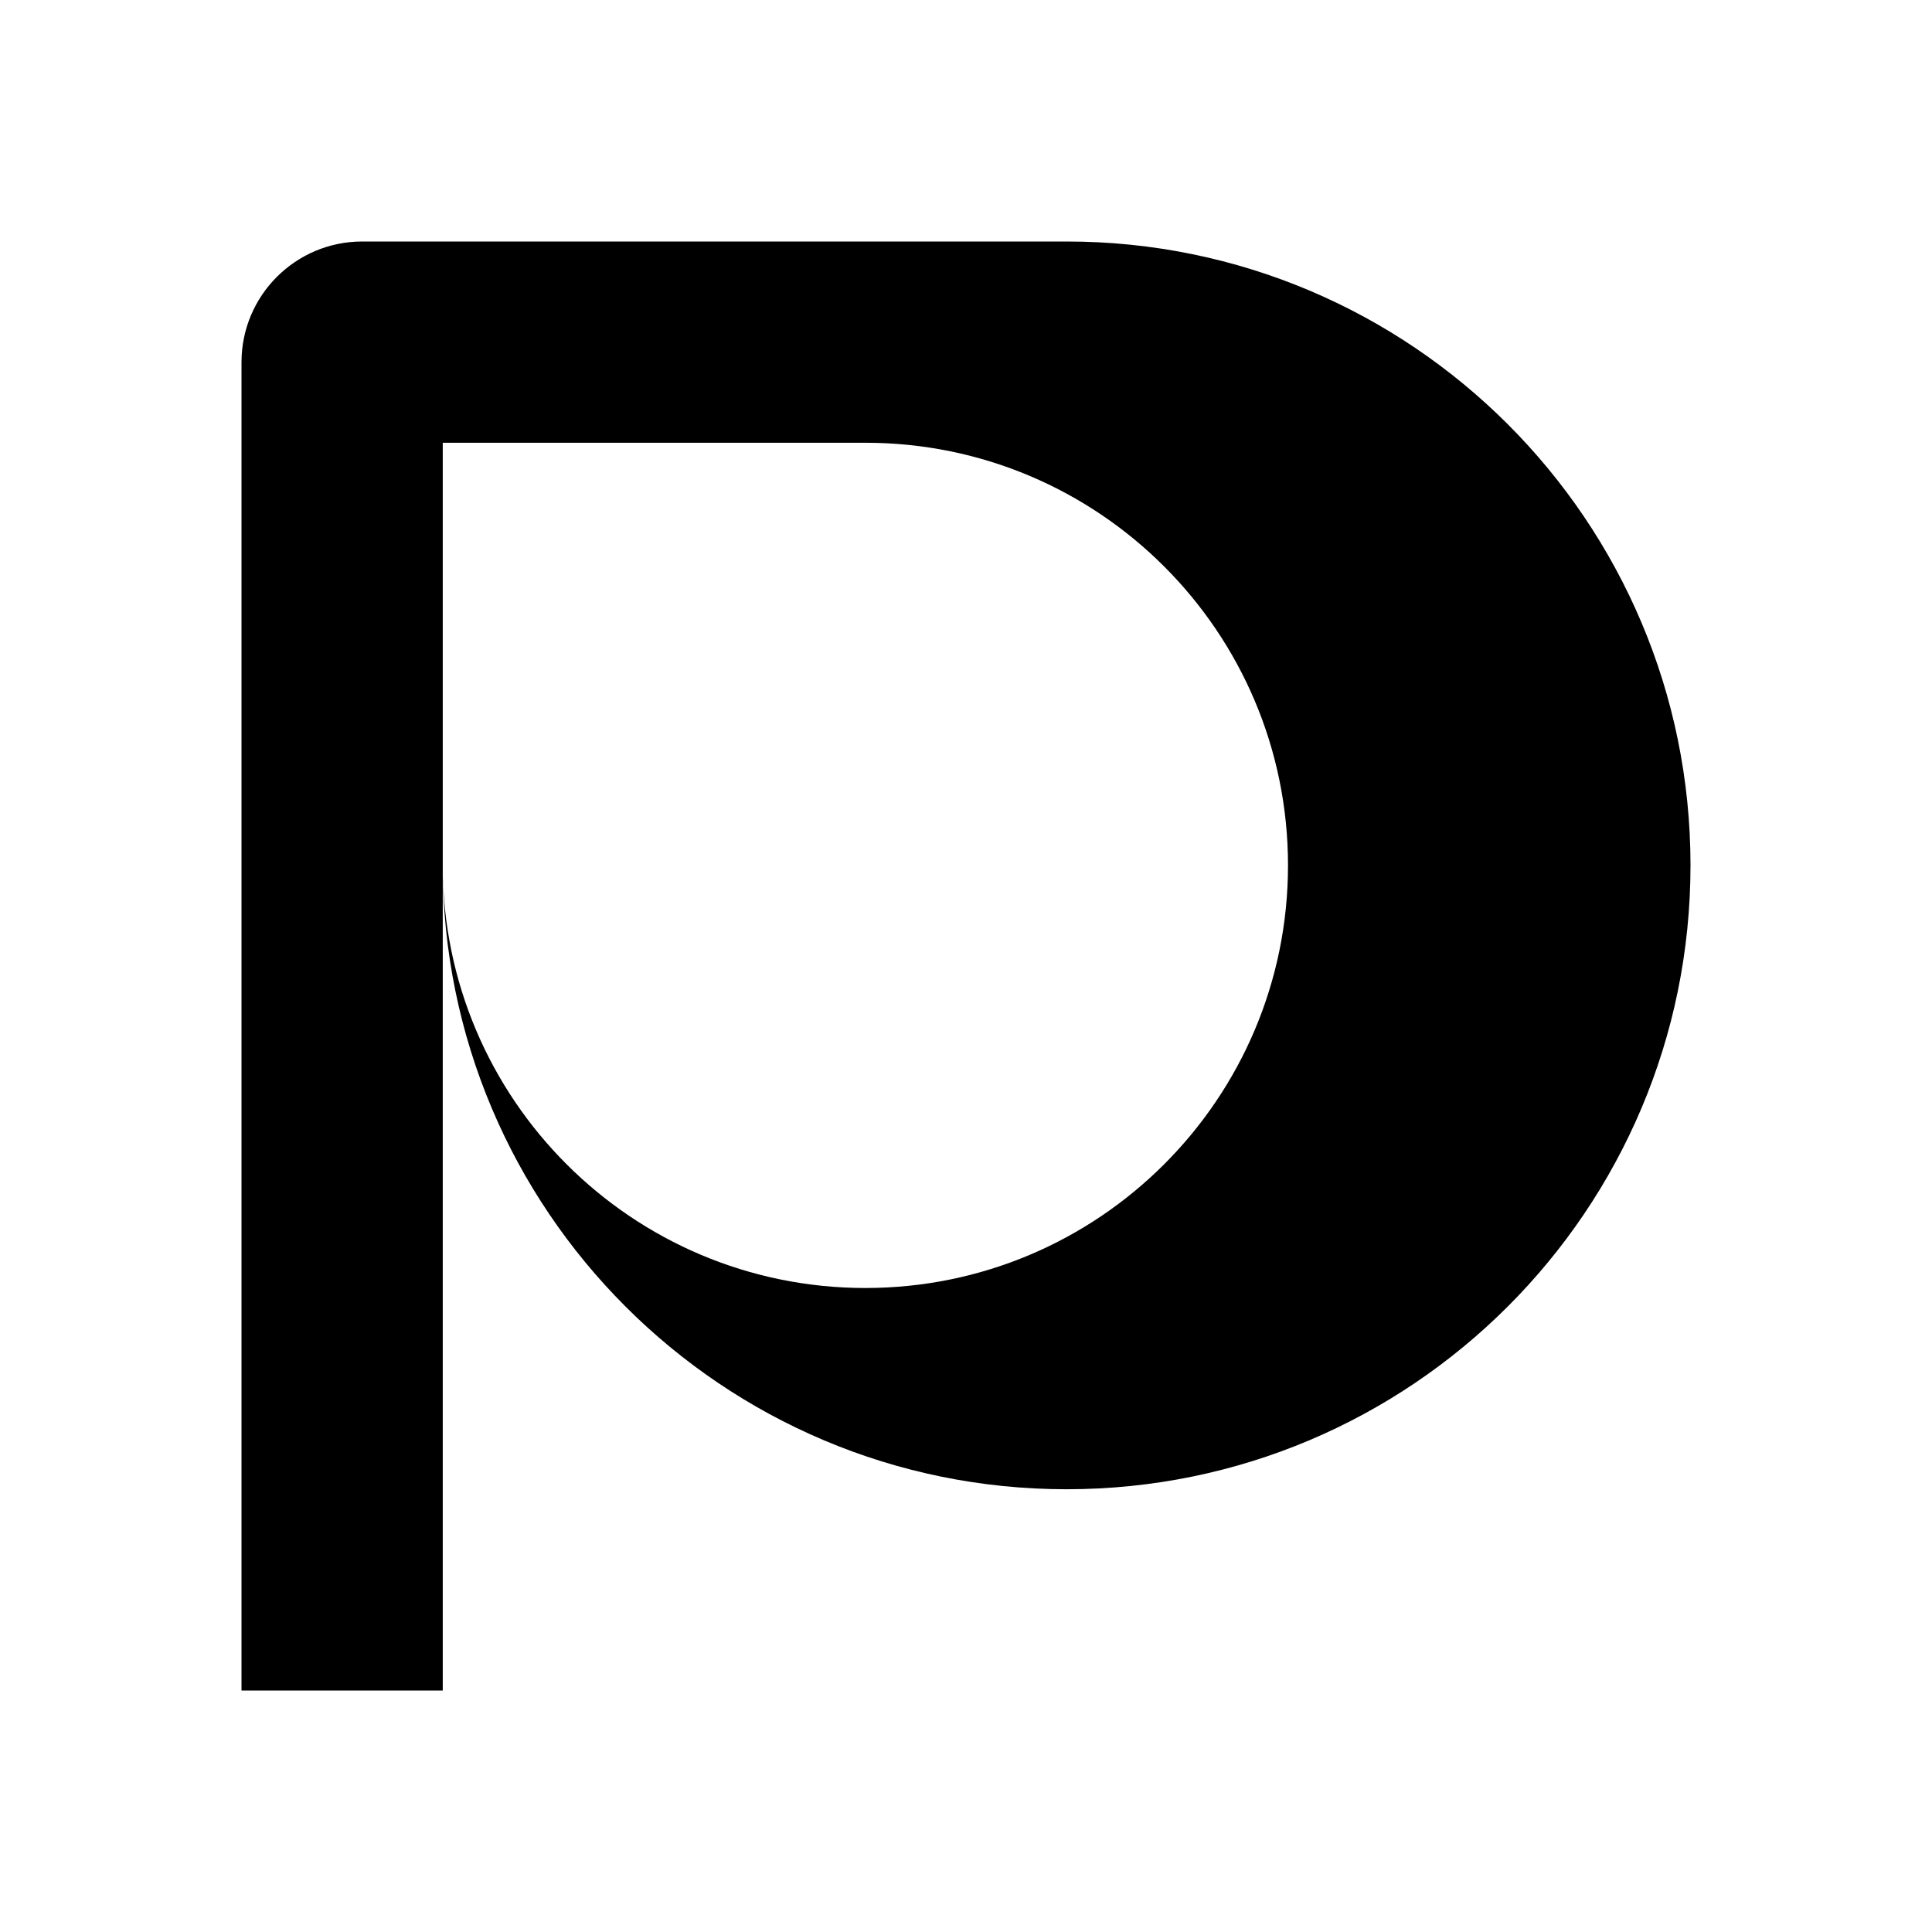
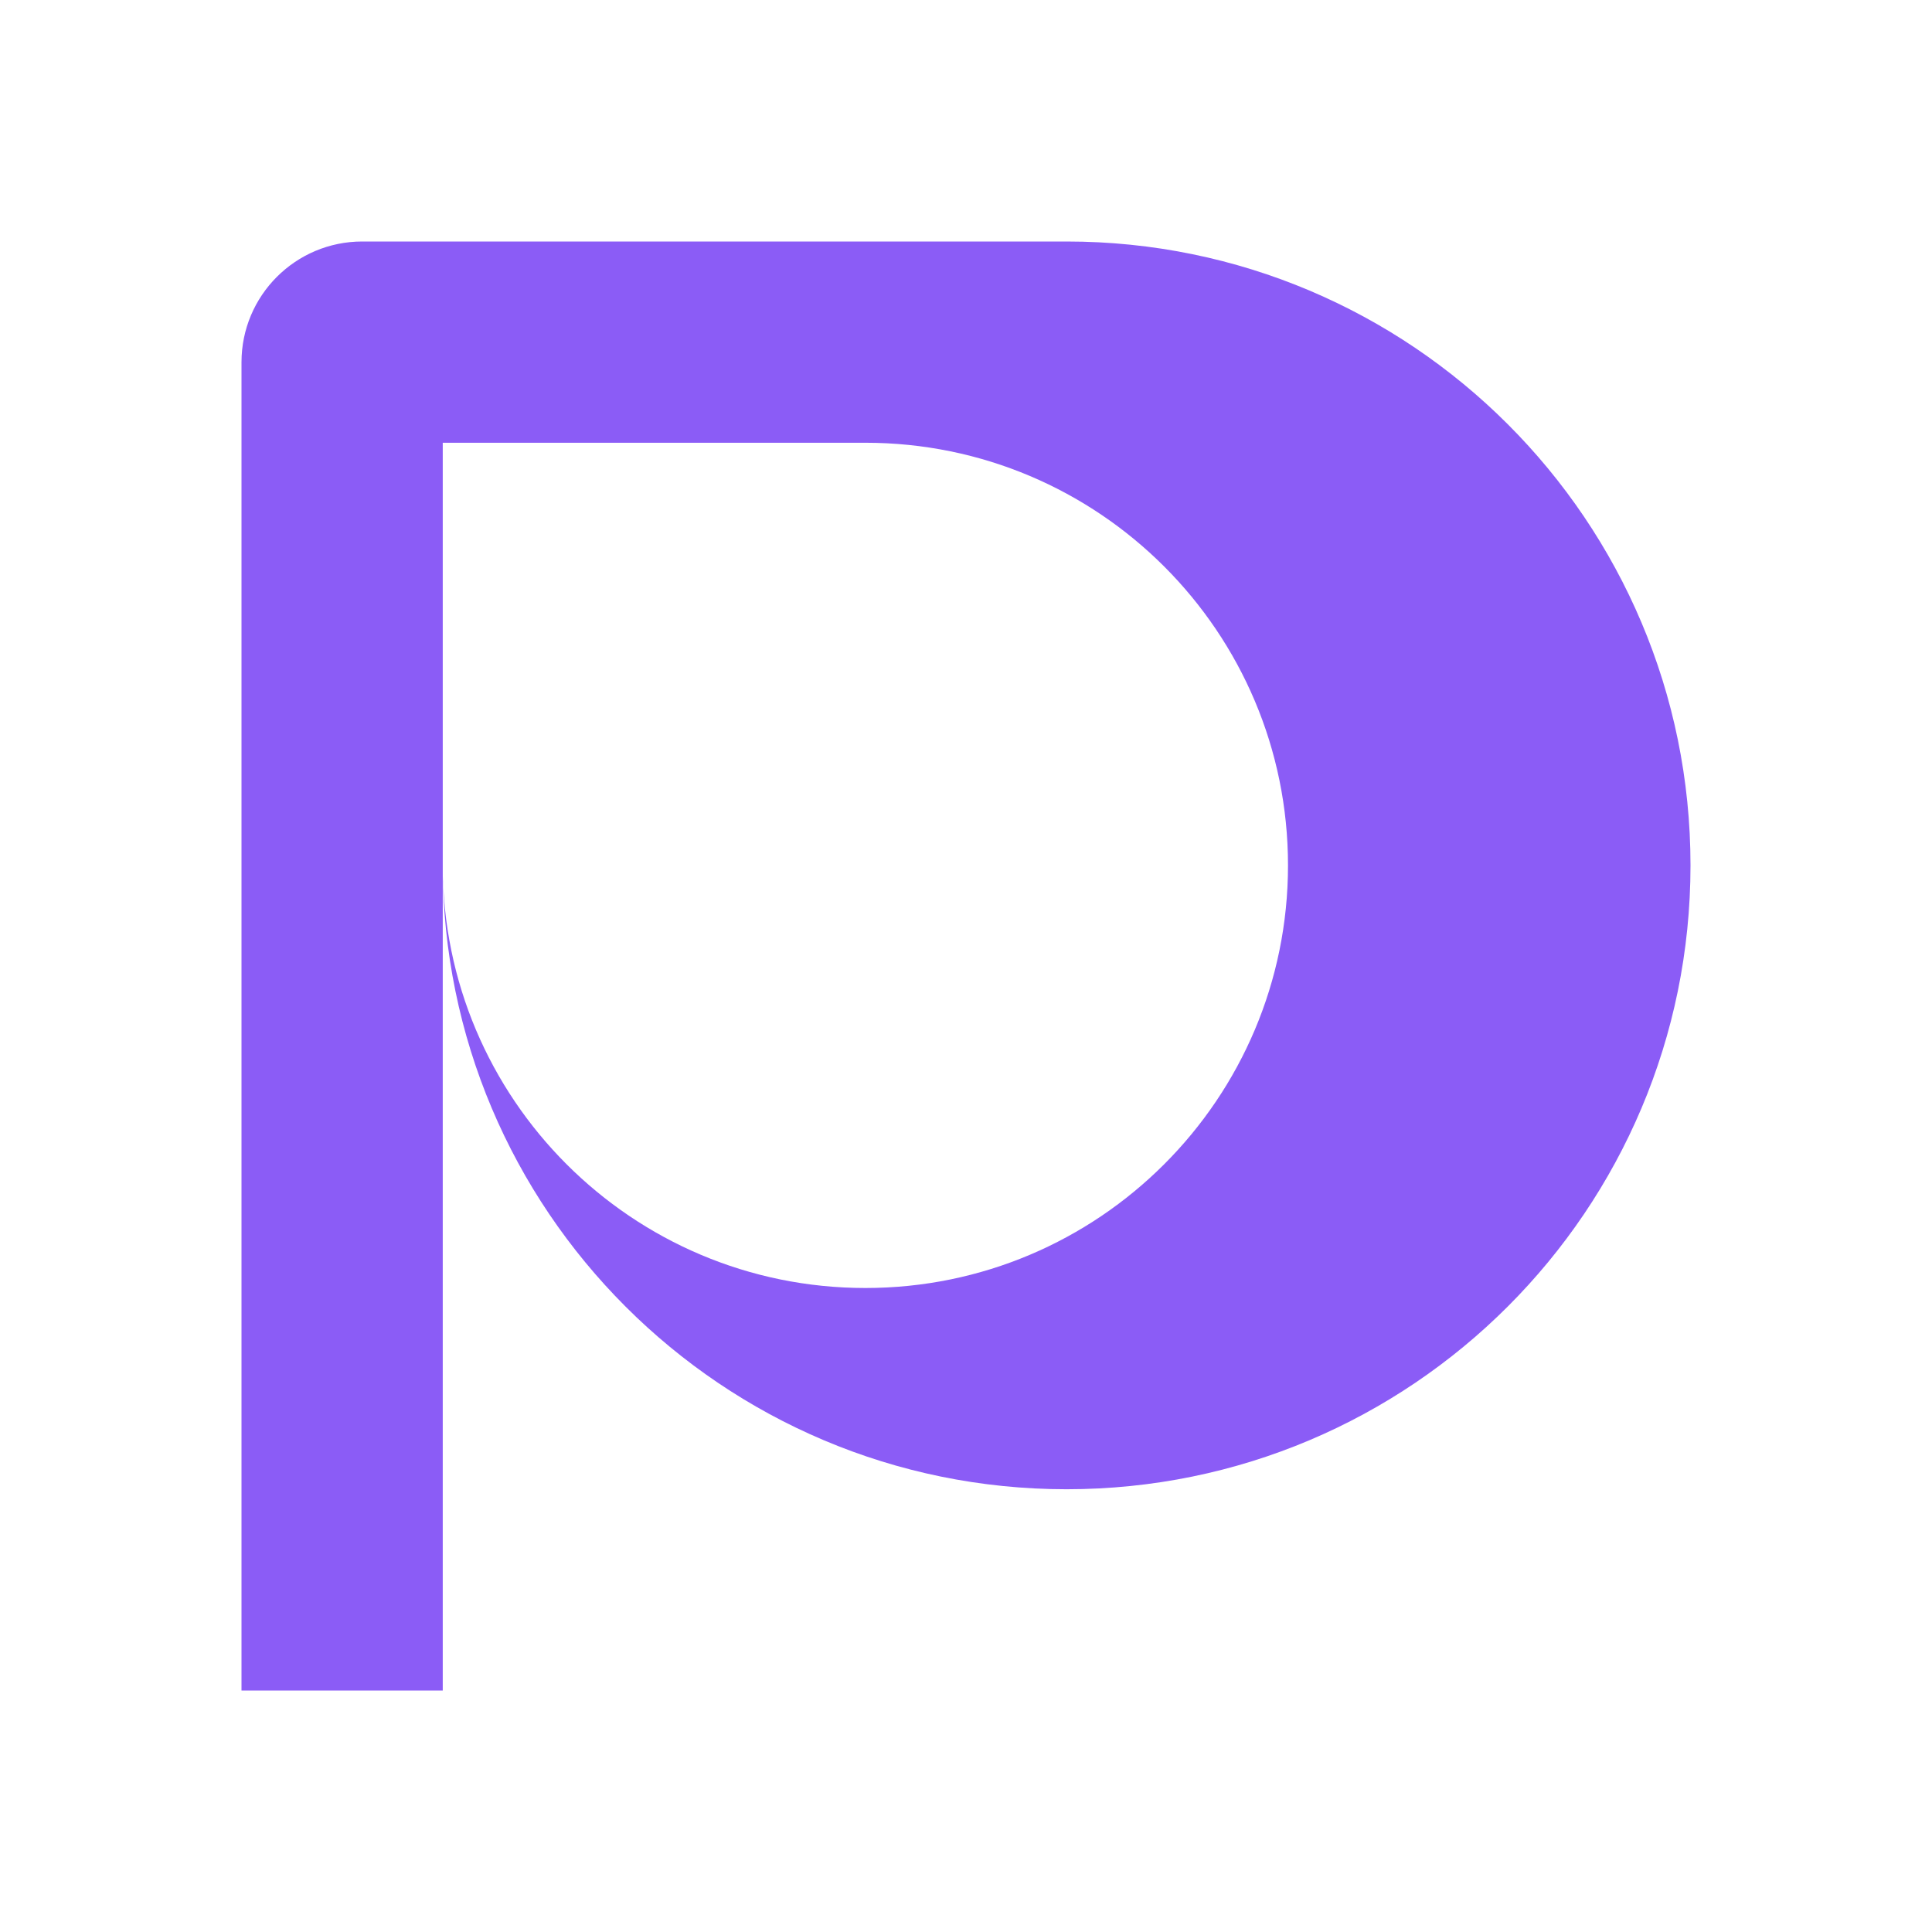
- <svg xmlns="http://www.w3.org/2000/svg" role="img" viewBox="0 0 24 24" fill="currentColor" width="32" height="32">
-   <path d="M3 4.5A1.5 1.5 0 0 1 4.5 3h8.75A7.75 7.75 0 1 1 5.5 10.75V21H3V4.5Zm2.5 1v5.25A5.25 5.25 0 1 0 10.75 5.5H5.5Z" />
+ <svg xmlns="http://www.w3.org/2000/svg" role="img" viewBox="0 0 24 24" width="32" height="32">
+   <defs>
+     <style>
+       @keyframes fly {
+         0%, 100% { transform: translate(0,0) rotate(0deg); }
+         25% { transform: translate(1px,-1px) rotate(-3deg); }
+         75% { transform: translate(-1px,1px) rotate(3deg); }
+       }
+     </style>
+   </defs>
+   <g fill="#8B5CF6">
+     <animateTransform attributeName="transform" type="translate" values="0,0;1,-1;0,0;-1,1;0,0" dur="4s" repeatCount="indefinite" />
+     <path d="M3 4.5A1.5 1.5 0 0 1 4.5 3h8.75A7.75 7.75 0 1 1 5.5 10.75V21H3V4.5Zm2.5 1v5.25A5.25 5.25 0 1 0 10.75 5.5H5.5Z">
+       <animate attributeName="fill" values="#8B5CF6;#A78BFA;#8B5CF6" dur="4s" repeatCount="indefinite" />
+     </path>
+   </g>
</svg>
